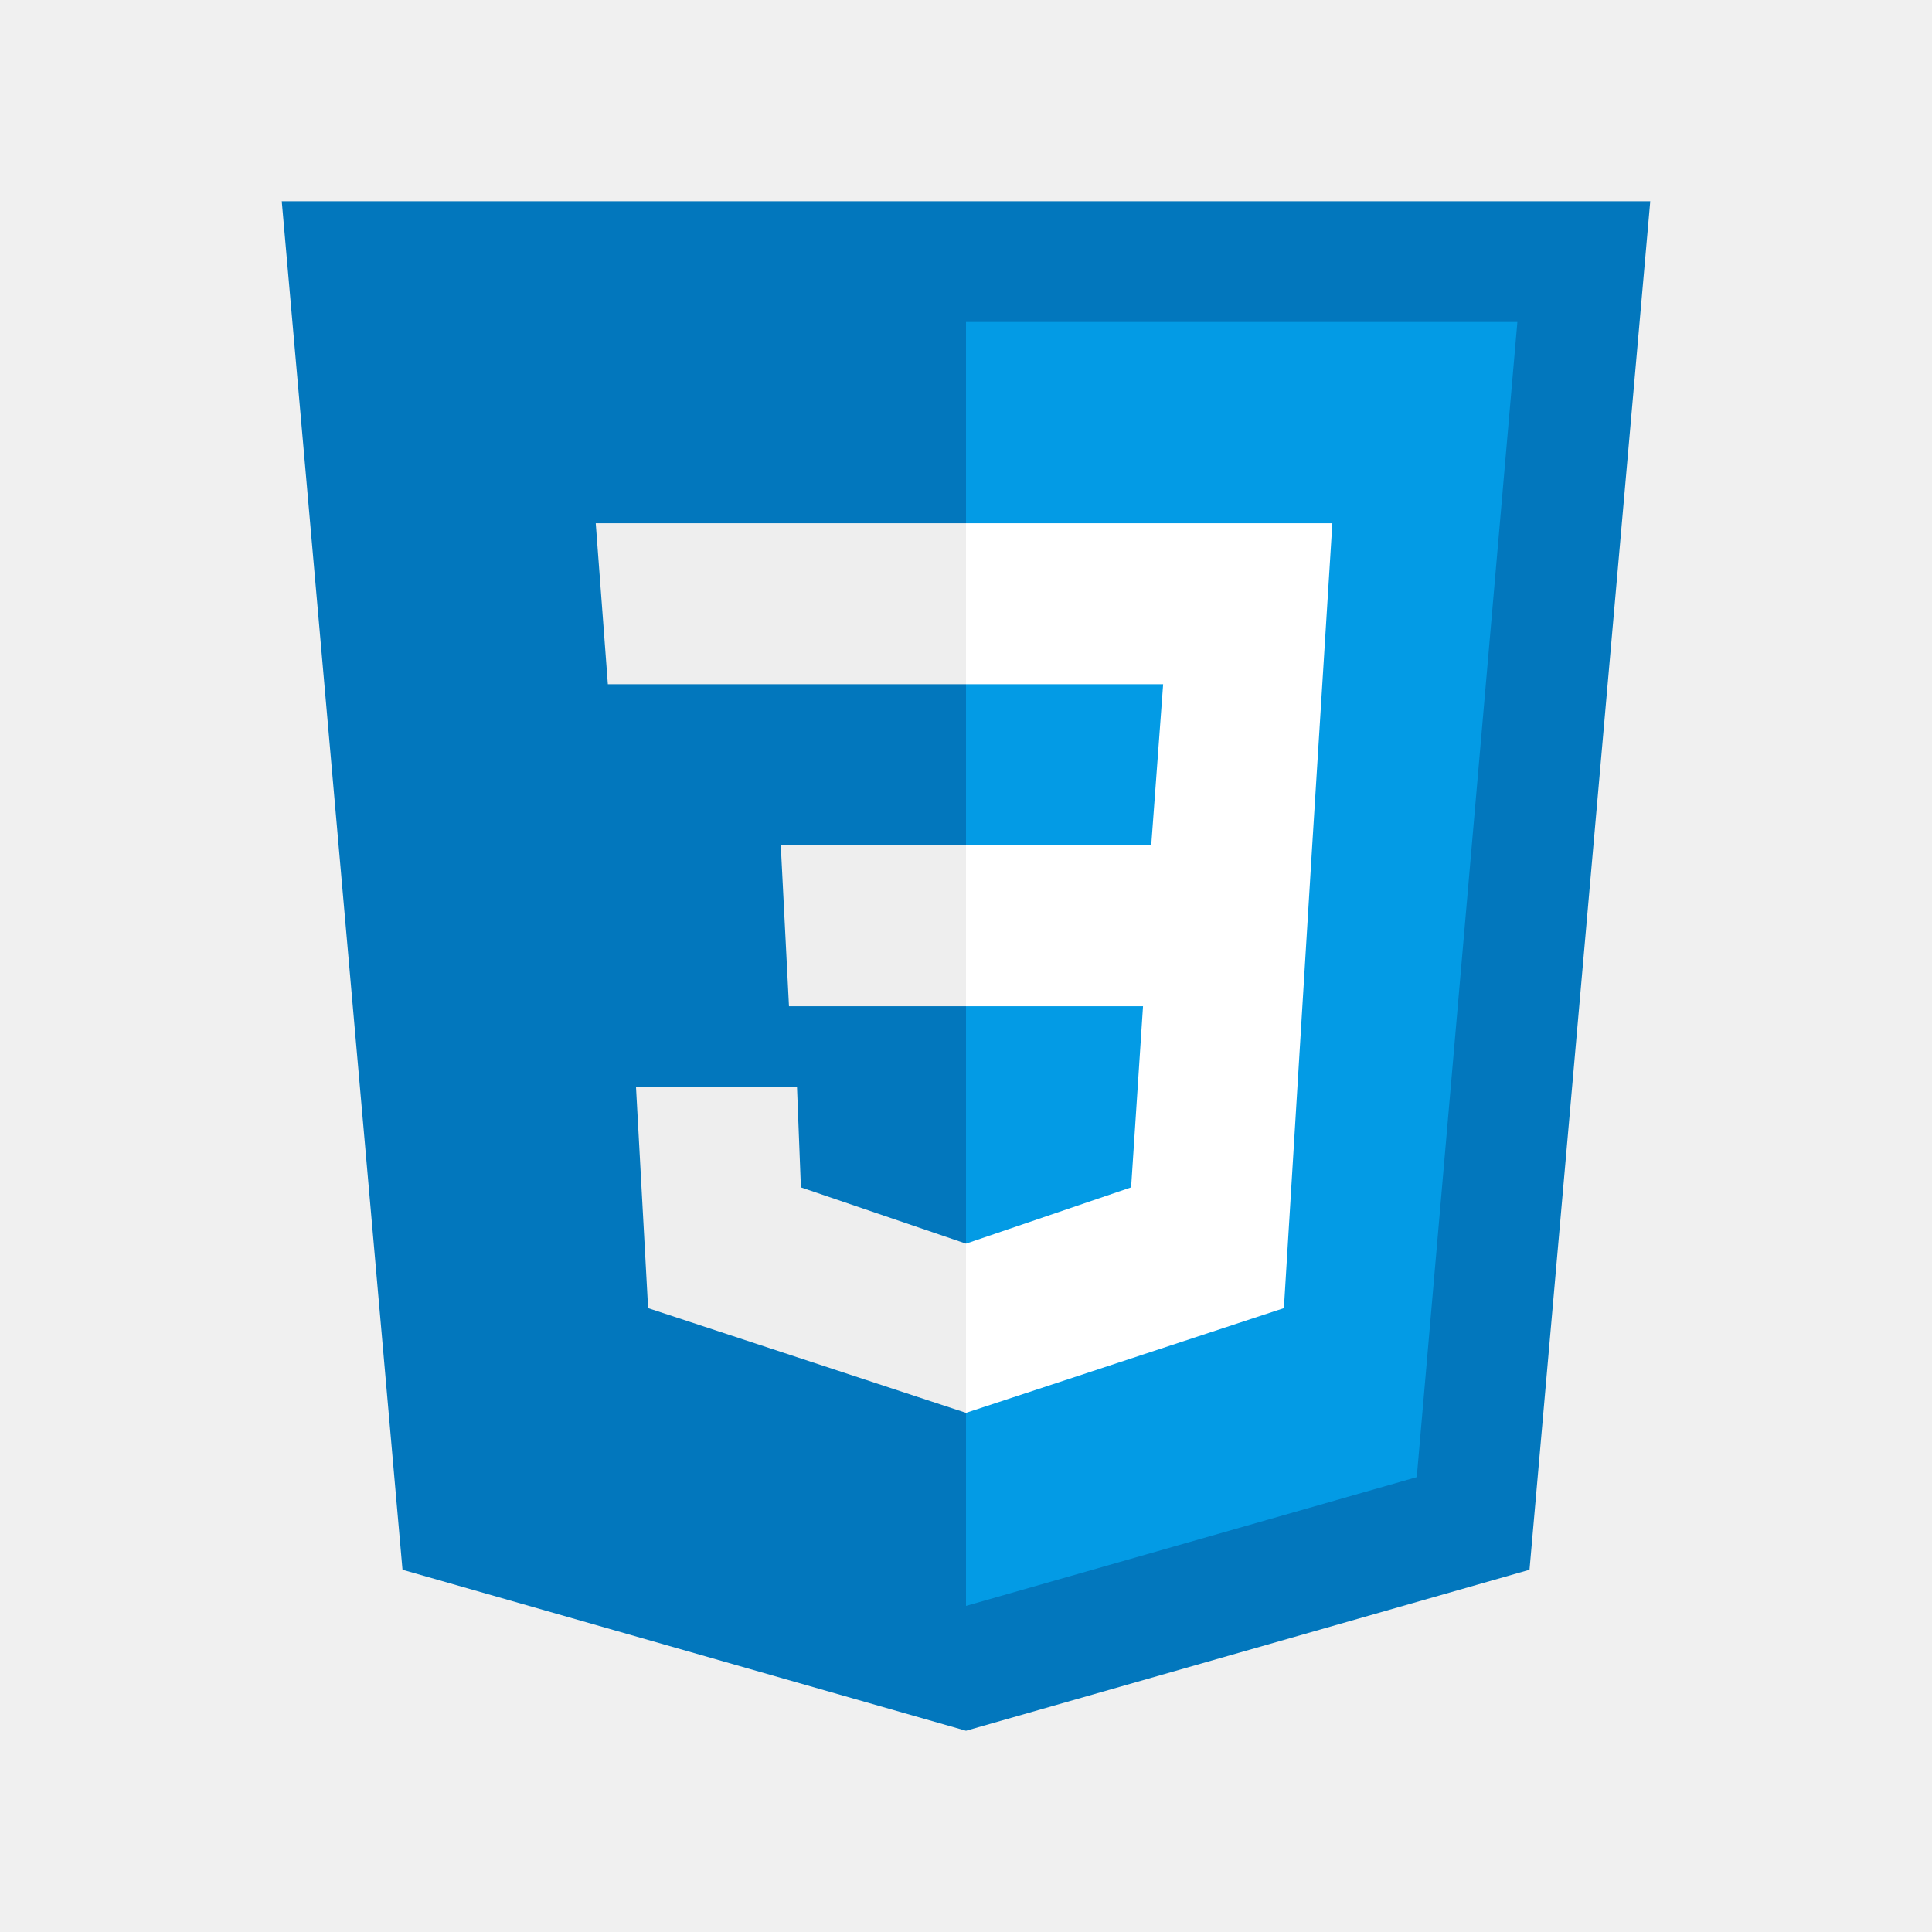
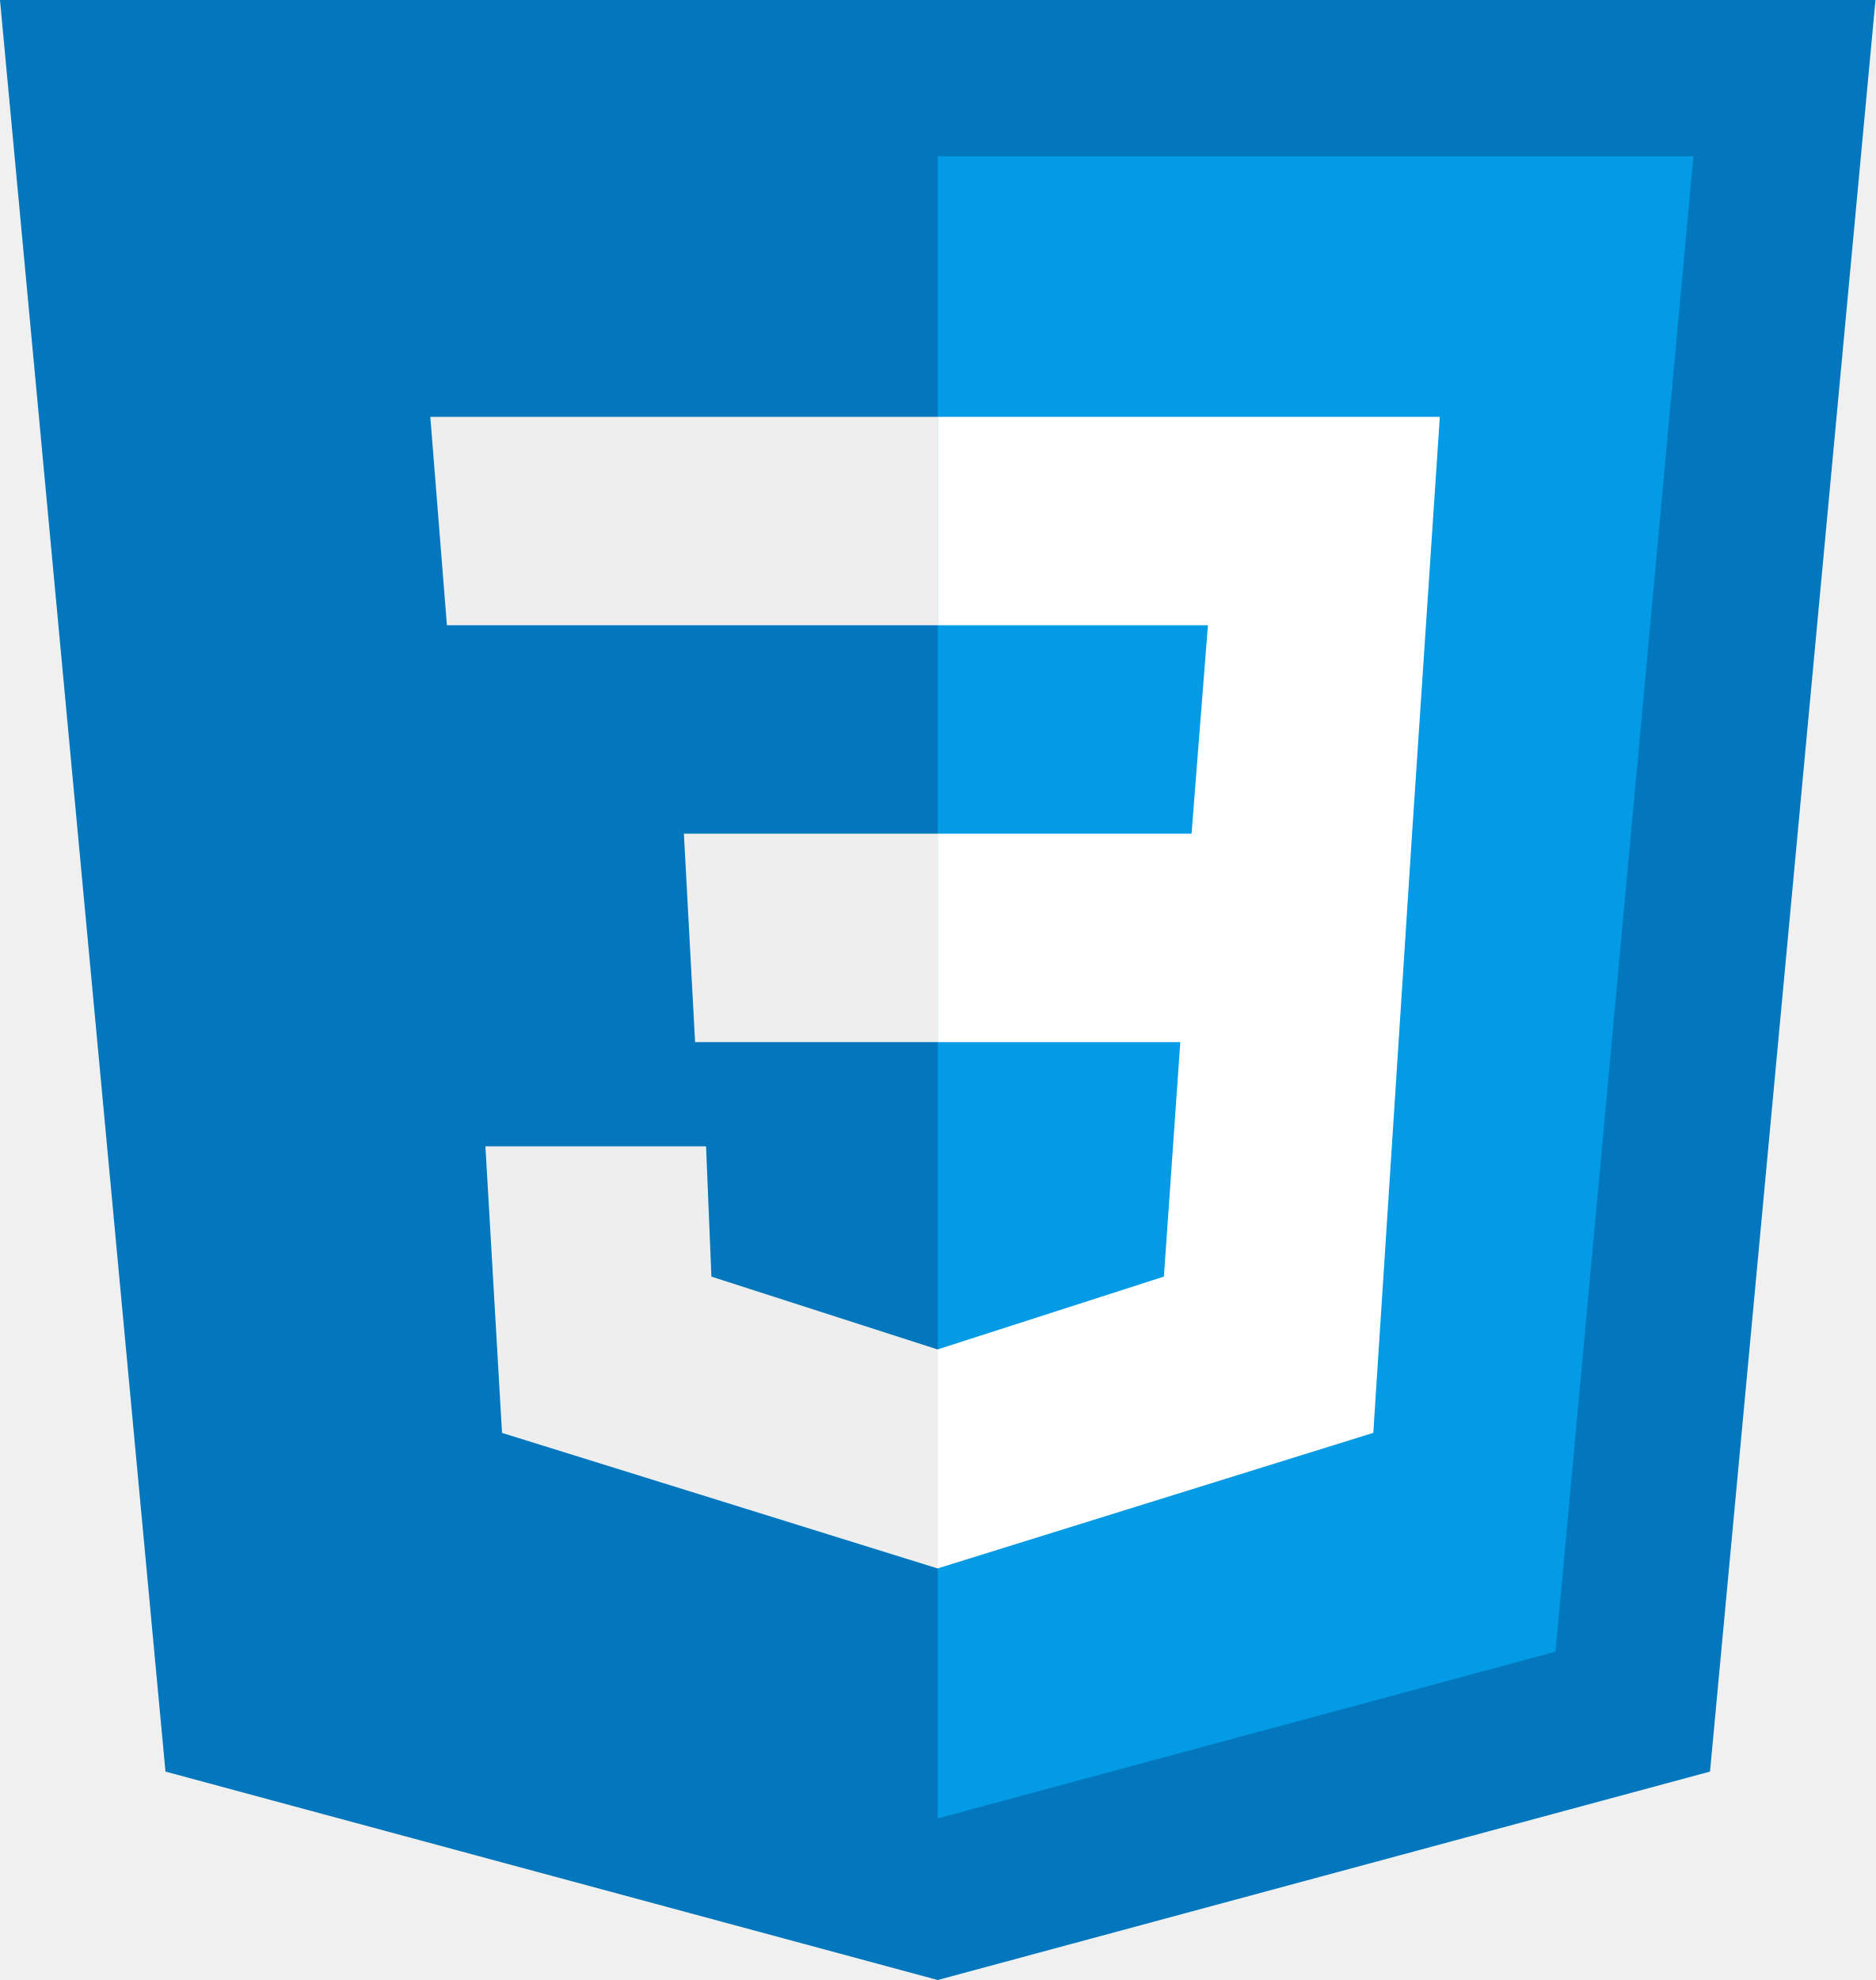
- <svg xmlns="http://www.w3.org/2000/svg" viewBox="0 0 48 48" version="1.1" width="48px" height="48px">
-   <g id="surface1">
-     <path style=" fill:#0277BD;" d="M 41 5 L 7 5 L 10 39 L 24 43 L 38 39 Z " />
-     <path style=" fill:#039BE5;" d="M 24 8 L 24 39.898 L 35.199 36.699 L 37.699 8 Z " />
-     <path style=" fill:#FFFFFF;" d="M 33.102 13 L 24 13 L 24 17 L 28.898 17 L 28.602 21 L 24 21 L 24 25 L 28.398 25 L 28.102 29.5 L 24 30.898 L 24 35.102 L 31.898 32.5 L 32.602 21 Z " />
-     <path style=" fill:#EEEEEE;" d="M 24 13 L 24 17 L 15.102 17 L 14.801 13 Z M 19.398 21 L 19.602 25 L 24 25 L 24 21 Z M 19.801 27 L 15.801 27 L 16.102 32.5 L 24 35.102 L 24 30.898 L 19.898 29.5 Z " />
+ <svg xmlns="http://www.w3.org/2000/svg" width="36" height="38" version="1.1" viewBox="0 0 36 38">
+   <g transform="matrix(1.0588 0 0 1 -7.4118 -5)">
+     <path d="m41 5h-34l3 34 14 4 14-4z" fill="#0277bd" />
+     <path d="m24 8v31.898l11.199-3.199 2.5-28.699z" fill="#039be5" />
+     <path d="m33.102 13h-9.102v4h4.898l-0.297 4h-4.602v4h4.398l-0.297 4.5-4.102 1.398v4.203l7.898-2.602 0.703-11.5z" fill="#fff" />
+     <path d="m24 13v4h-8.898l-0.301-4zm-4.602 8 0.203 4h4.398v-4zm0.402 6h-4l0.301 5.5 7.898 2.602v-4.203l-4.102-1.398z" fill="#eee" />
  </g>
</svg>
